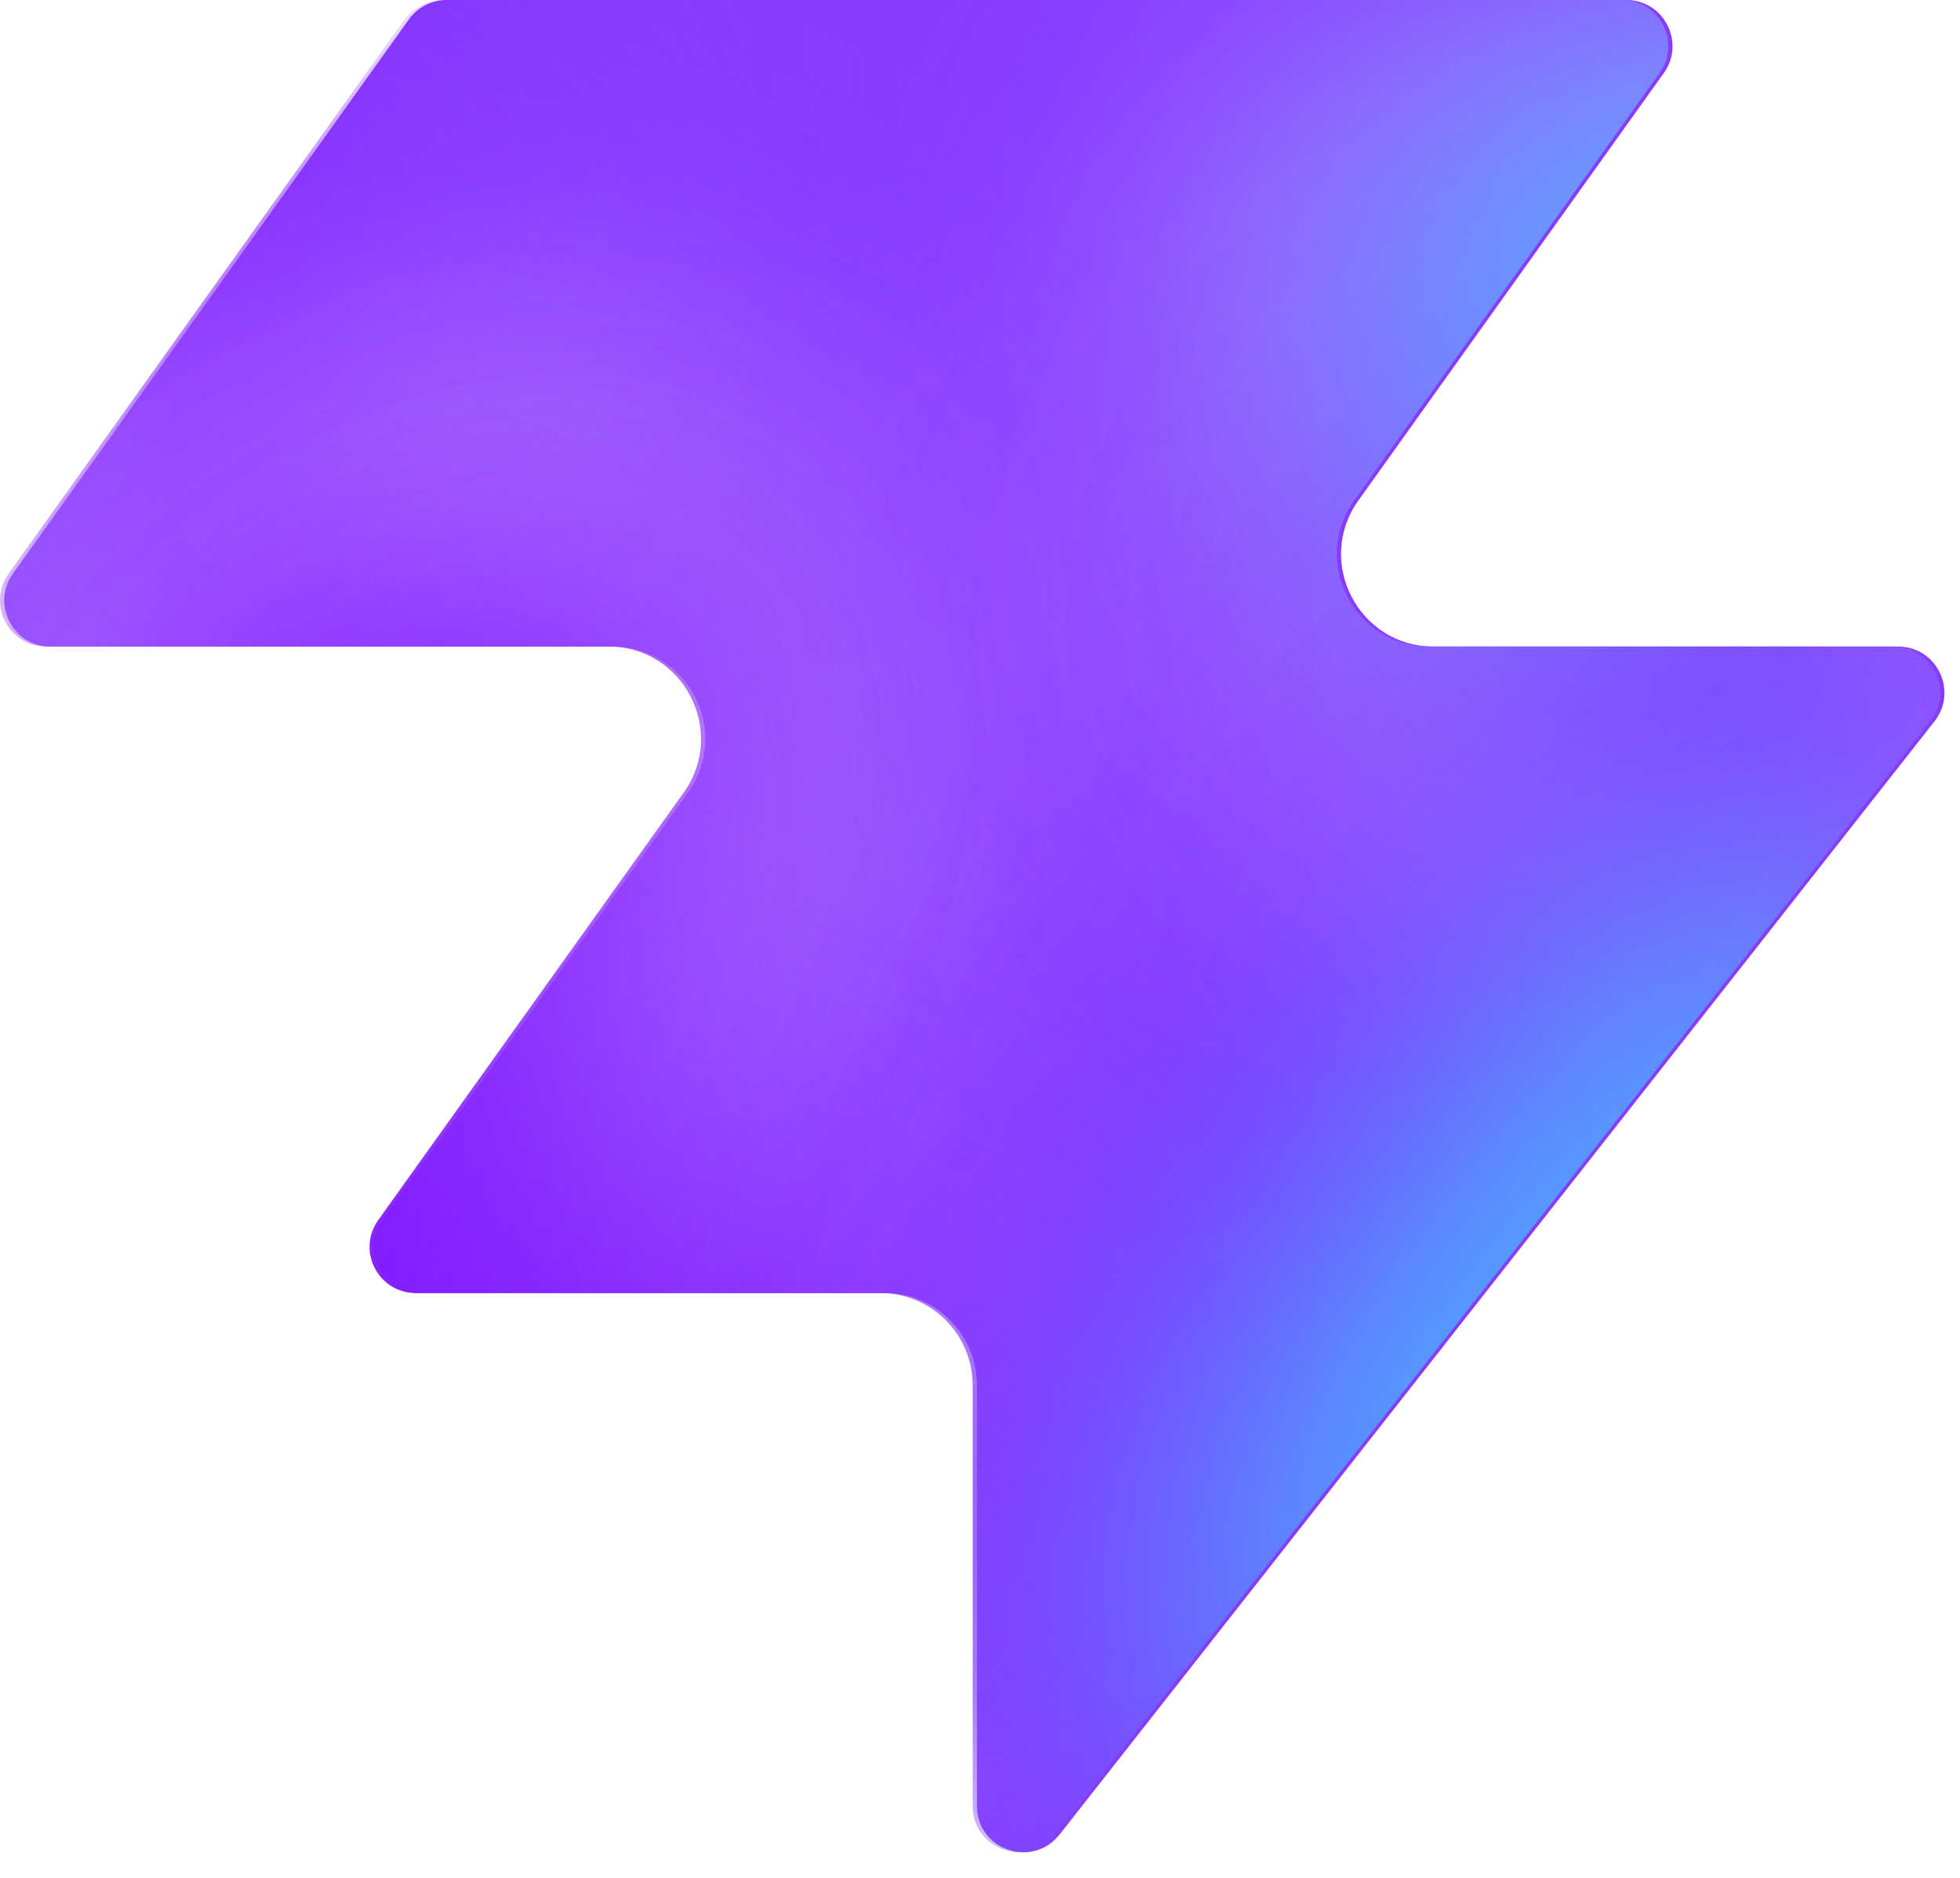
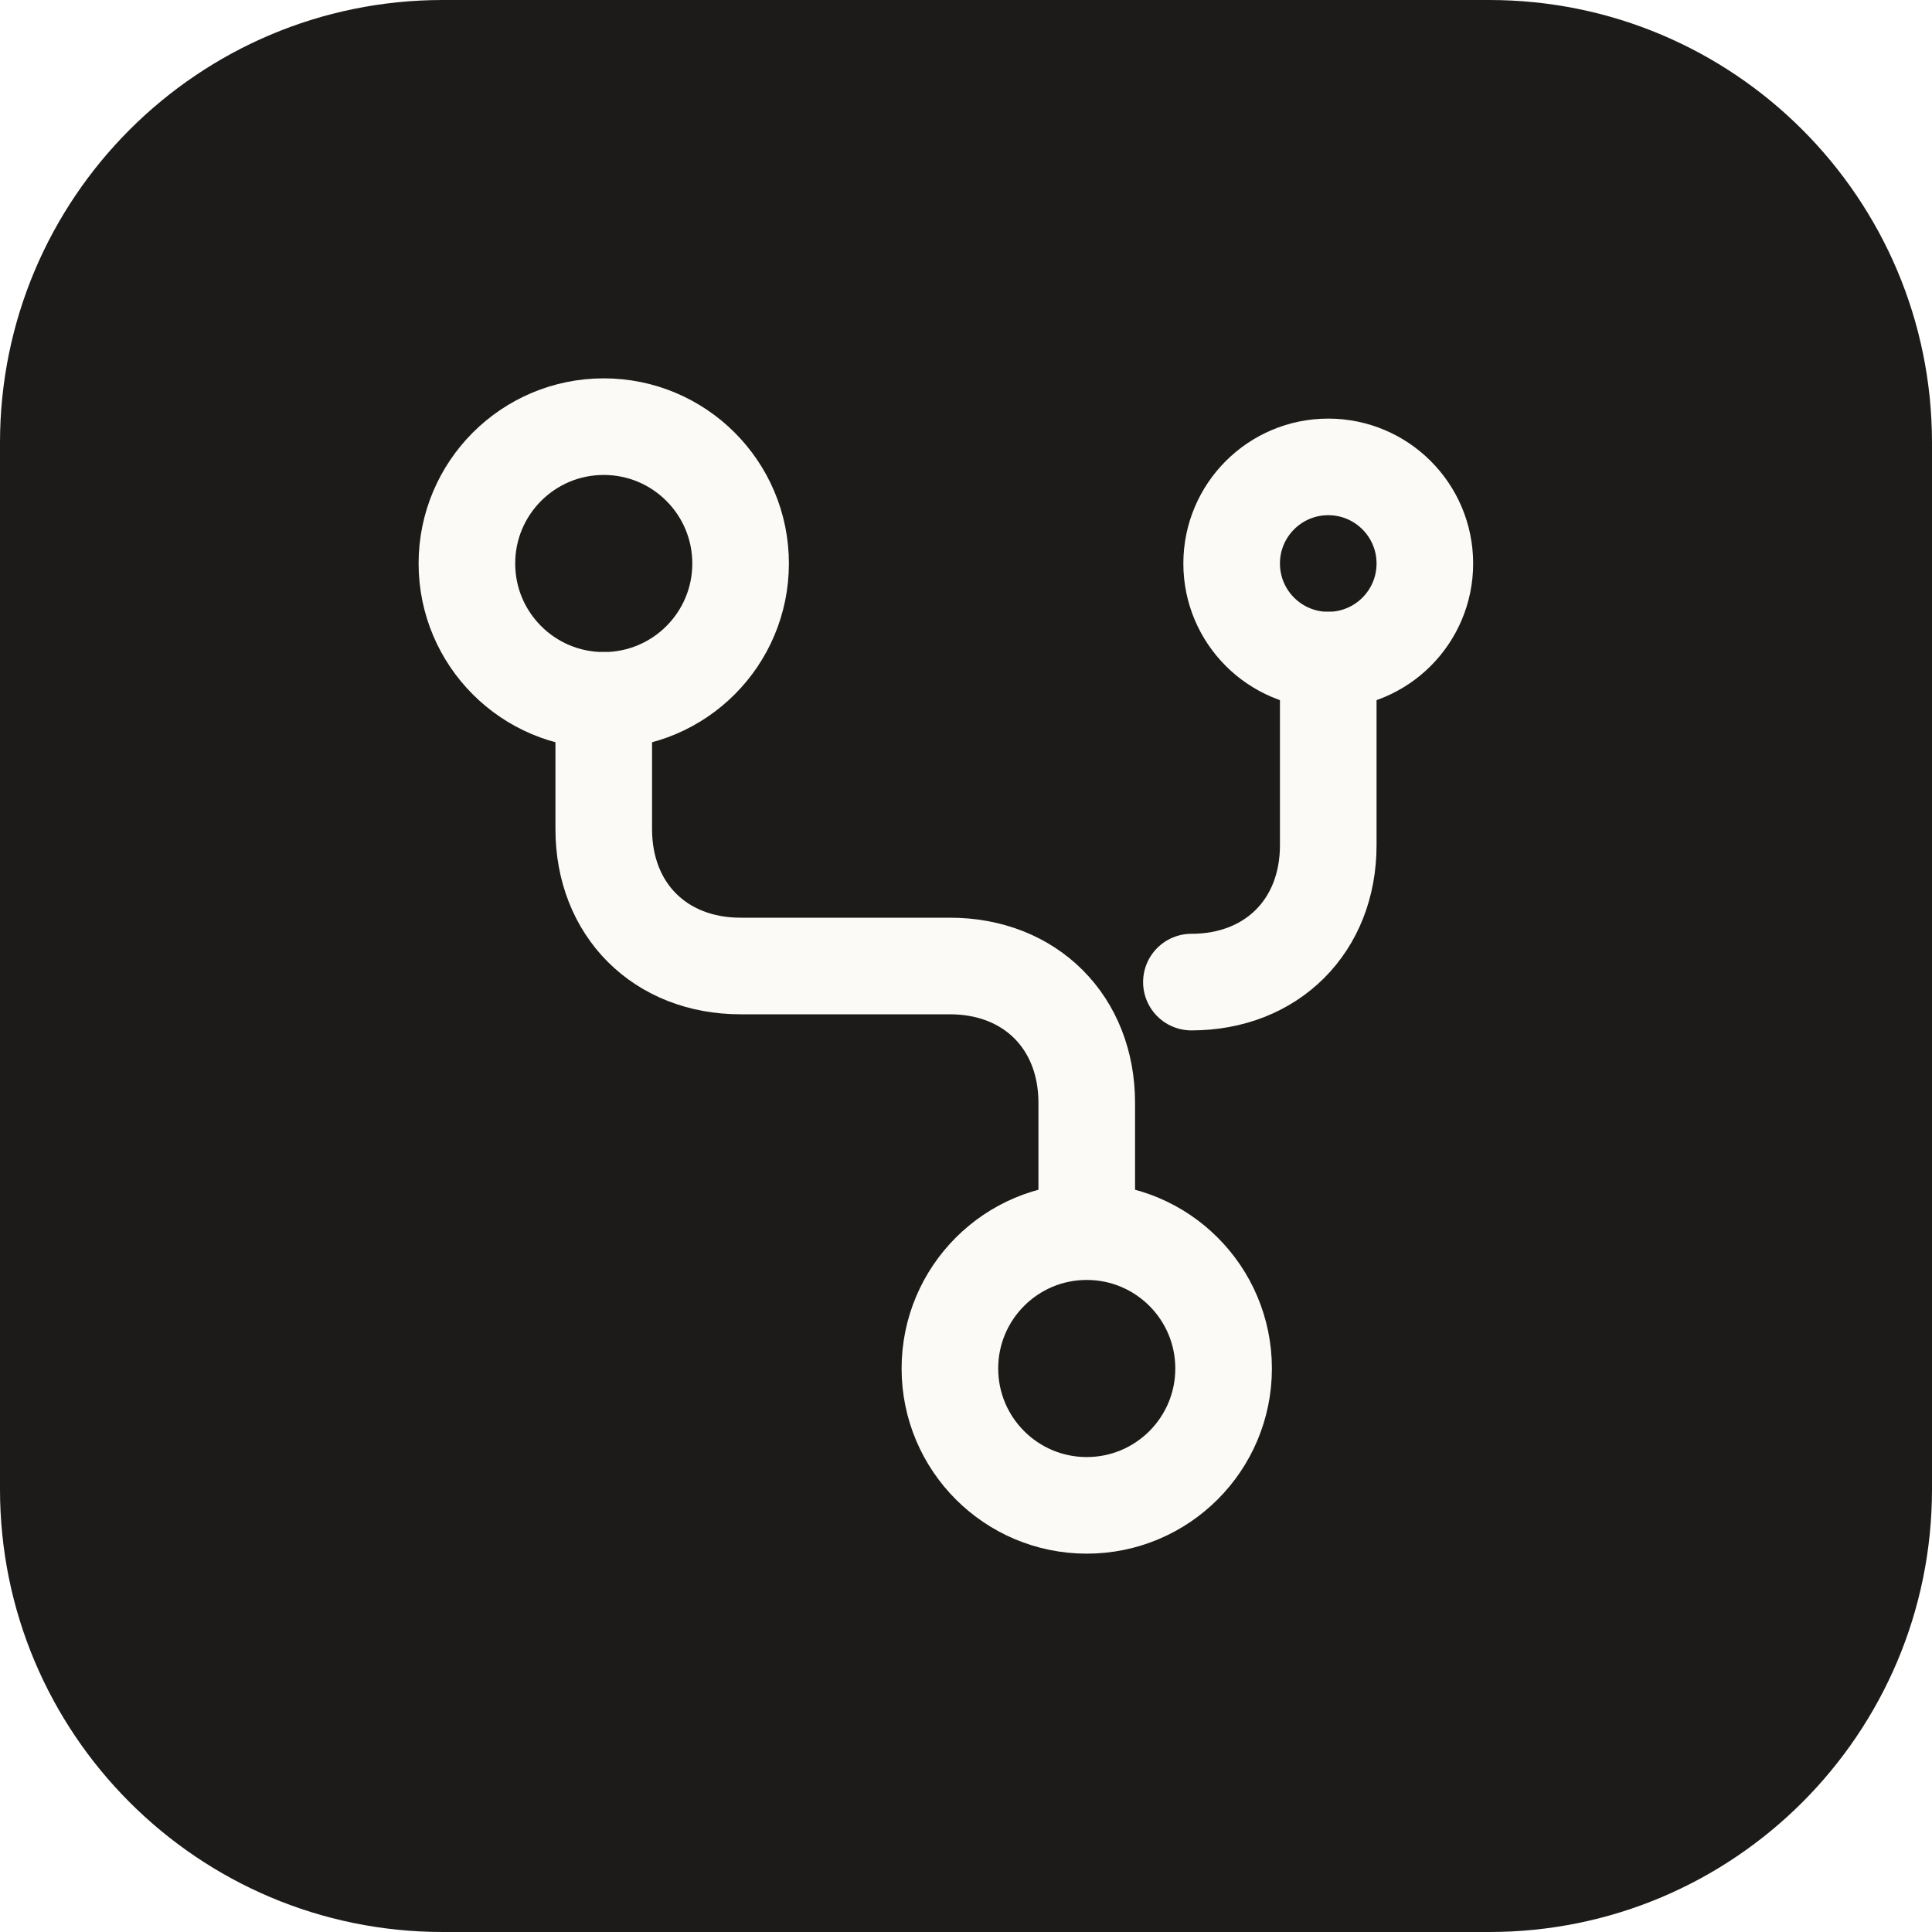
- <svg xmlns="http://www.w3.org/2000/svg" width="48" height="46" fill="none" viewBox="0 0 48 46">
-   <path fill="#863bff" d="M25.946 44.938c-.664.845-2.021.375-2.021-.698V33.937a2.26 2.26 0 0 0-2.262-2.262H10.287c-.92 0-1.456-1.04-.92-1.788l7.48-10.471c1.07-1.497 0-3.578-1.842-3.578H1.237c-.92 0-1.456-1.04-.92-1.788L10.013.474c.214-.297.556-.474.92-.474h28.894c.92 0 1.456 1.04.92 1.788l-7.48 10.471c-1.07 1.498 0 3.579 1.842 3.579h11.377c.943 0 1.473 1.088.89 1.83L25.947 44.94z" style="fill:#863bff;fill:color(display-p3 .525 .23 1);fill-opacity:1" />
-   <mask id="a" width="48" height="46" x="0" y="0" maskUnits="userSpaceOnUse" style="mask-type:alpha">
-     <path fill="#000" d="M25.842 44.938c-.664.844-2.021.375-2.021-.698V33.937a2.26 2.26 0 0 0-2.262-2.262H10.183c-.92 0-1.456-1.04-.92-1.788l7.48-10.471c1.07-1.498 0-3.579-1.842-3.579H1.133c-.92 0-1.456-1.04-.92-1.787L9.91.473c.214-.297.556-.474.92-.474h28.894c.92 0 1.456 1.04.92 1.788l-7.48 10.471c-1.07 1.498 0 3.578 1.842 3.578h11.377c.943 0 1.473 1.088.89 1.832L25.843 44.94z" style="fill:#000;fill-opacity:1" />
-   </mask>
-   <g mask="url(#a)">
-     <g filter="url(#b)">
-       <ellipse cx="5.508" cy="14.704" fill="#ede6ff" rx="5.508" ry="14.704" style="fill:#ede6ff;fill:color(display-p3 .927 .903 1);fill-opacity:1" transform="matrix(.00324 1 1 -.00324 -4.47 31.516)" />
-     </g>
-     <g filter="url(#c)">
-       <ellipse cx="10.399" cy="29.851" fill="#ede6ff" rx="10.399" ry="29.851" style="fill:#ede6ff;fill:color(display-p3 .927 .903 1);fill-opacity:1" transform="matrix(.00324 1 1 -.00324 -39.328 7.883)" />
-     </g>
-     <g filter="url(#d)">
-       <ellipse cx="5.508" cy="30.487" fill="#7e14ff" rx="5.508" ry="30.487" style="fill:#7e14ff;fill:color(display-p3 .492 .077 1);fill-opacity:1" transform="rotate(89.814 -25.913 -14.639)scale(1 -1)" />
-     </g>
-     <g filter="url(#e)">
-       <ellipse cx="5.508" cy="30.599" fill="#7e14ff" rx="5.508" ry="30.599" style="fill:#7e14ff;fill:color(display-p3 .492 .077 1);fill-opacity:1" transform="rotate(89.814 -32.644 -3.334)scale(1 -1)" />
-     </g>
-     <g filter="url(#f)">
-       <ellipse cx="5.508" cy="30.599" fill="#7e14ff" rx="5.508" ry="30.599" style="fill:#7e14ff;fill:color(display-p3 .492 .077 1);fill-opacity:1" transform="matrix(.00324 1 1 -.00324 -34.34 30.47)" />
-     </g>
-     <g filter="url(#g)">
-       <ellipse cx="14.072" cy="22.078" fill="#ede6ff" rx="14.072" ry="22.078" style="fill:#ede6ff;fill:color(display-p3 .927 .903 1);fill-opacity:1" transform="rotate(93.35 24.506 48.493)scale(-1 1)" />
-     </g>
-     <g filter="url(#h)">
-       <ellipse cx="3.47" cy="21.501" fill="#7e14ff" rx="3.47" ry="21.501" style="fill:#7e14ff;fill:color(display-p3 .492 .077 1);fill-opacity:1" transform="rotate(89.009 28.708 47.59)scale(-1 1)" />
-     </g>
-     <g filter="url(#i)">
-       <ellipse cx="3.47" cy="21.501" fill="#7e14ff" rx="3.47" ry="21.501" style="fill:#7e14ff;fill:color(display-p3 .492 .077 1);fill-opacity:1" transform="rotate(89.009 28.708 47.59)scale(-1 1)" />
-     </g>
-     <g filter="url(#j)">
-       <ellipse cx=".387" cy="8.972" fill="#7e14ff" rx="4.407" ry="29.108" style="fill:#7e14ff;fill:color(display-p3 .492 .077 1);fill-opacity:1" transform="rotate(39.51 .387 8.972)" />
-     </g>
-     <g filter="url(#k)">
-       <ellipse cx="47.523" cy="-6.092" fill="#7e14ff" rx="4.407" ry="29.108" style="fill:#7e14ff;fill:color(display-p3 .492 .077 1);fill-opacity:1" transform="rotate(37.892 47.523 -6.092)" />
-     </g>
-     <g filter="url(#l)">
-       <ellipse cx="41.412" cy="6.333" fill="#47bfff" rx="5.971" ry="9.665" style="fill:#47bfff;fill:color(display-p3 .28 .748 1);fill-opacity:1" transform="rotate(37.892 41.412 6.333)" />
-     </g>
-     <g filter="url(#m)">
-       <ellipse cx="-1.879" cy="38.332" fill="#7e14ff" rx="4.407" ry="29.108" style="fill:#7e14ff;fill:color(display-p3 .492 .077 1);fill-opacity:1" transform="rotate(37.892 -1.88 38.332)" />
-     </g>
-     <g filter="url(#n)">
-       <ellipse cx="-1.879" cy="38.332" fill="#7e14ff" rx="4.407" ry="29.108" style="fill:#7e14ff;fill:color(display-p3 .492 .077 1);fill-opacity:1" transform="rotate(37.892 -1.88 38.332)" />
-     </g>
-     <g filter="url(#o)">
-       <ellipse cx="35.651" cy="29.907" fill="#7e14ff" rx="4.407" ry="29.108" style="fill:#7e14ff;fill:color(display-p3 .492 .077 1);fill-opacity:1" transform="rotate(37.892 35.651 29.907)" />
-     </g>
-     <g filter="url(#p)">
-       <ellipse cx="38.418" cy="32.4" fill="#47bfff" rx="5.971" ry="15.297" style="fill:#47bfff;fill:color(display-p3 .28 .748 1);fill-opacity:1" transform="rotate(37.892 38.418 32.4)" />
-     </g>
+ <svg xmlns="http://www.w3.org/2000/svg" width="48" height="48" viewBox="0 0 48 48" fill="none">
+   <rect width="48" height="48" rx="11" fill="#1c1b19" />
+   <g stroke="#fbfaf6" stroke-width="2.4" stroke-linecap="round" stroke-linejoin="round" fill="none">
+     <circle cx="15" cy="14" r="3.4" />
+     <path d="M15 17.4v3.2c0 2 1.4 3.4 3.4 3.4h5.2c2 0 3.4 1.4 3.4 3.4v2.2" />
+     <circle cx="33" cy="14" r="2.4" />
+     <path d="M33 16.4v4.6c0 2-1.4 3.4-3.4 3.4" />
+     <circle cx="27" cy="34" r="3.4" />
  </g>
-   <defs>
-     <filter id="b" width="60.045" height="41.654" x="-19.77" y="16.149" color-interpolation-filters="sRGB" filterUnits="userSpaceOnUse">
-       <feFlood flood-opacity="0" result="BackgroundImageFix" />
-       <feBlend in="SourceGraphic" in2="BackgroundImageFix" result="shape" />
-       <feGaussianBlur result="effect1_foregroundBlur_2002_17158" stdDeviation="7.659" />
-     </filter>
-     <filter id="c" width="90.34" height="51.437" x="-54.613" y="-7.533" color-interpolation-filters="sRGB" filterUnits="userSpaceOnUse">
-       <feFlood flood-opacity="0" result="BackgroundImageFix" />
-       <feBlend in="SourceGraphic" in2="BackgroundImageFix" result="shape" />
-       <feGaussianBlur result="effect1_foregroundBlur_2002_17158" stdDeviation="7.659" />
-     </filter>
-     <filter id="d" width="79.355" height="29.4" x="-49.64" y="2.03" color-interpolation-filters="sRGB" filterUnits="userSpaceOnUse">
-       <feFlood flood-opacity="0" result="BackgroundImageFix" />
-       <feBlend in="SourceGraphic" in2="BackgroundImageFix" result="shape" />
-       <feGaussianBlur result="effect1_foregroundBlur_2002_17158" stdDeviation="4.596" />
-     </filter>
-     <filter id="e" width="79.579" height="29.4" x="-45.045" y="20.029" color-interpolation-filters="sRGB" filterUnits="userSpaceOnUse">
-       <feFlood flood-opacity="0" result="BackgroundImageFix" />
-       <feBlend in="SourceGraphic" in2="BackgroundImageFix" result="shape" />
-       <feGaussianBlur result="effect1_foregroundBlur_2002_17158" stdDeviation="4.596" />
-     </filter>
-     <filter id="f" width="79.579" height="29.4" x="-43.513" y="21.178" color-interpolation-filters="sRGB" filterUnits="userSpaceOnUse">
-       <feFlood flood-opacity="0" result="BackgroundImageFix" />
-       <feBlend in="SourceGraphic" in2="BackgroundImageFix" result="shape" />
-       <feGaussianBlur result="effect1_foregroundBlur_2002_17158" stdDeviation="4.596" />
-     </filter>
-     <filter id="g" width="74.749" height="58.852" x="15.756" y="-17.901" color-interpolation-filters="sRGB" filterUnits="userSpaceOnUse">
-       <feFlood flood-opacity="0" result="BackgroundImageFix" />
-       <feBlend in="SourceGraphic" in2="BackgroundImageFix" result="shape" />
-       <feGaussianBlur result="effect1_foregroundBlur_2002_17158" stdDeviation="7.659" />
-     </filter>
-     <filter id="h" width="61.377" height="25.362" x="23.548" y="2.284" color-interpolation-filters="sRGB" filterUnits="userSpaceOnUse">
-       <feFlood flood-opacity="0" result="BackgroundImageFix" />
-       <feBlend in="SourceGraphic" in2="BackgroundImageFix" result="shape" />
-       <feGaussianBlur result="effect1_foregroundBlur_2002_17158" stdDeviation="4.596" />
-     </filter>
-     <filter id="i" width="61.377" height="25.362" x="23.548" y="2.284" color-interpolation-filters="sRGB" filterUnits="userSpaceOnUse">
-       <feFlood flood-opacity="0" result="BackgroundImageFix" />
-       <feBlend in="SourceGraphic" in2="BackgroundImageFix" result="shape" />
-       <feGaussianBlur result="effect1_foregroundBlur_2002_17158" stdDeviation="4.596" />
-     </filter>
-     <filter id="j" width="56.045" height="63.649" x="-27.636" y="-22.853" color-interpolation-filters="sRGB" filterUnits="userSpaceOnUse">
-       <feFlood flood-opacity="0" result="BackgroundImageFix" />
-       <feBlend in="SourceGraphic" in2="BackgroundImageFix" result="shape" />
-       <feGaussianBlur result="effect1_foregroundBlur_2002_17158" stdDeviation="4.596" />
-     </filter>
-     <filter id="k" width="54.814" height="64.646" x="20.116" y="-38.415" color-interpolation-filters="sRGB" filterUnits="userSpaceOnUse">
-       <feFlood flood-opacity="0" result="BackgroundImageFix" />
-       <feBlend in="SourceGraphic" in2="BackgroundImageFix" result="shape" />
-       <feGaussianBlur result="effect1_foregroundBlur_2002_17158" stdDeviation="4.596" />
-     </filter>
-     <filter id="l" width="33.541" height="35.313" x="24.641" y="-11.323" color-interpolation-filters="sRGB" filterUnits="userSpaceOnUse">
-       <feFlood flood-opacity="0" result="BackgroundImageFix" />
-       <feBlend in="SourceGraphic" in2="BackgroundImageFix" result="shape" />
-       <feGaussianBlur result="effect1_foregroundBlur_2002_17158" stdDeviation="4.596" />
-     </filter>
-     <filter id="m" width="54.814" height="64.646" x="-29.286" y="6.009" color-interpolation-filters="sRGB" filterUnits="userSpaceOnUse">
-       <feFlood flood-opacity="0" result="BackgroundImageFix" />
-       <feBlend in="SourceGraphic" in2="BackgroundImageFix" result="shape" />
-       <feGaussianBlur result="effect1_foregroundBlur_2002_17158" stdDeviation="4.596" />
-     </filter>
-     <filter id="n" width="54.814" height="64.646" x="-29.286" y="6.009" color-interpolation-filters="sRGB" filterUnits="userSpaceOnUse">
-       <feFlood flood-opacity="0" result="BackgroundImageFix" />
-       <feBlend in="SourceGraphic" in2="BackgroundImageFix" result="shape" />
-       <feGaussianBlur result="effect1_foregroundBlur_2002_17158" stdDeviation="4.596" />
-     </filter>
-     <filter id="o" width="54.814" height="64.646" x="8.244" y="-2.416" color-interpolation-filters="sRGB" filterUnits="userSpaceOnUse">
-       <feFlood flood-opacity="0" result="BackgroundImageFix" />
-       <feBlend in="SourceGraphic" in2="BackgroundImageFix" result="shape" />
-       <feGaussianBlur result="effect1_foregroundBlur_2002_17158" stdDeviation="4.596" />
-     </filter>
-     <filter id="p" width="39.409" height="43.623" x="18.713" y="10.588" color-interpolation-filters="sRGB" filterUnits="userSpaceOnUse">
-       <feFlood flood-opacity="0" result="BackgroundImageFix" />
-       <feBlend in="SourceGraphic" in2="BackgroundImageFix" result="shape" />
-       <feGaussianBlur result="effect1_foregroundBlur_2002_17158" stdDeviation="4.596" />
-     </filter>
-   </defs>
</svg>
